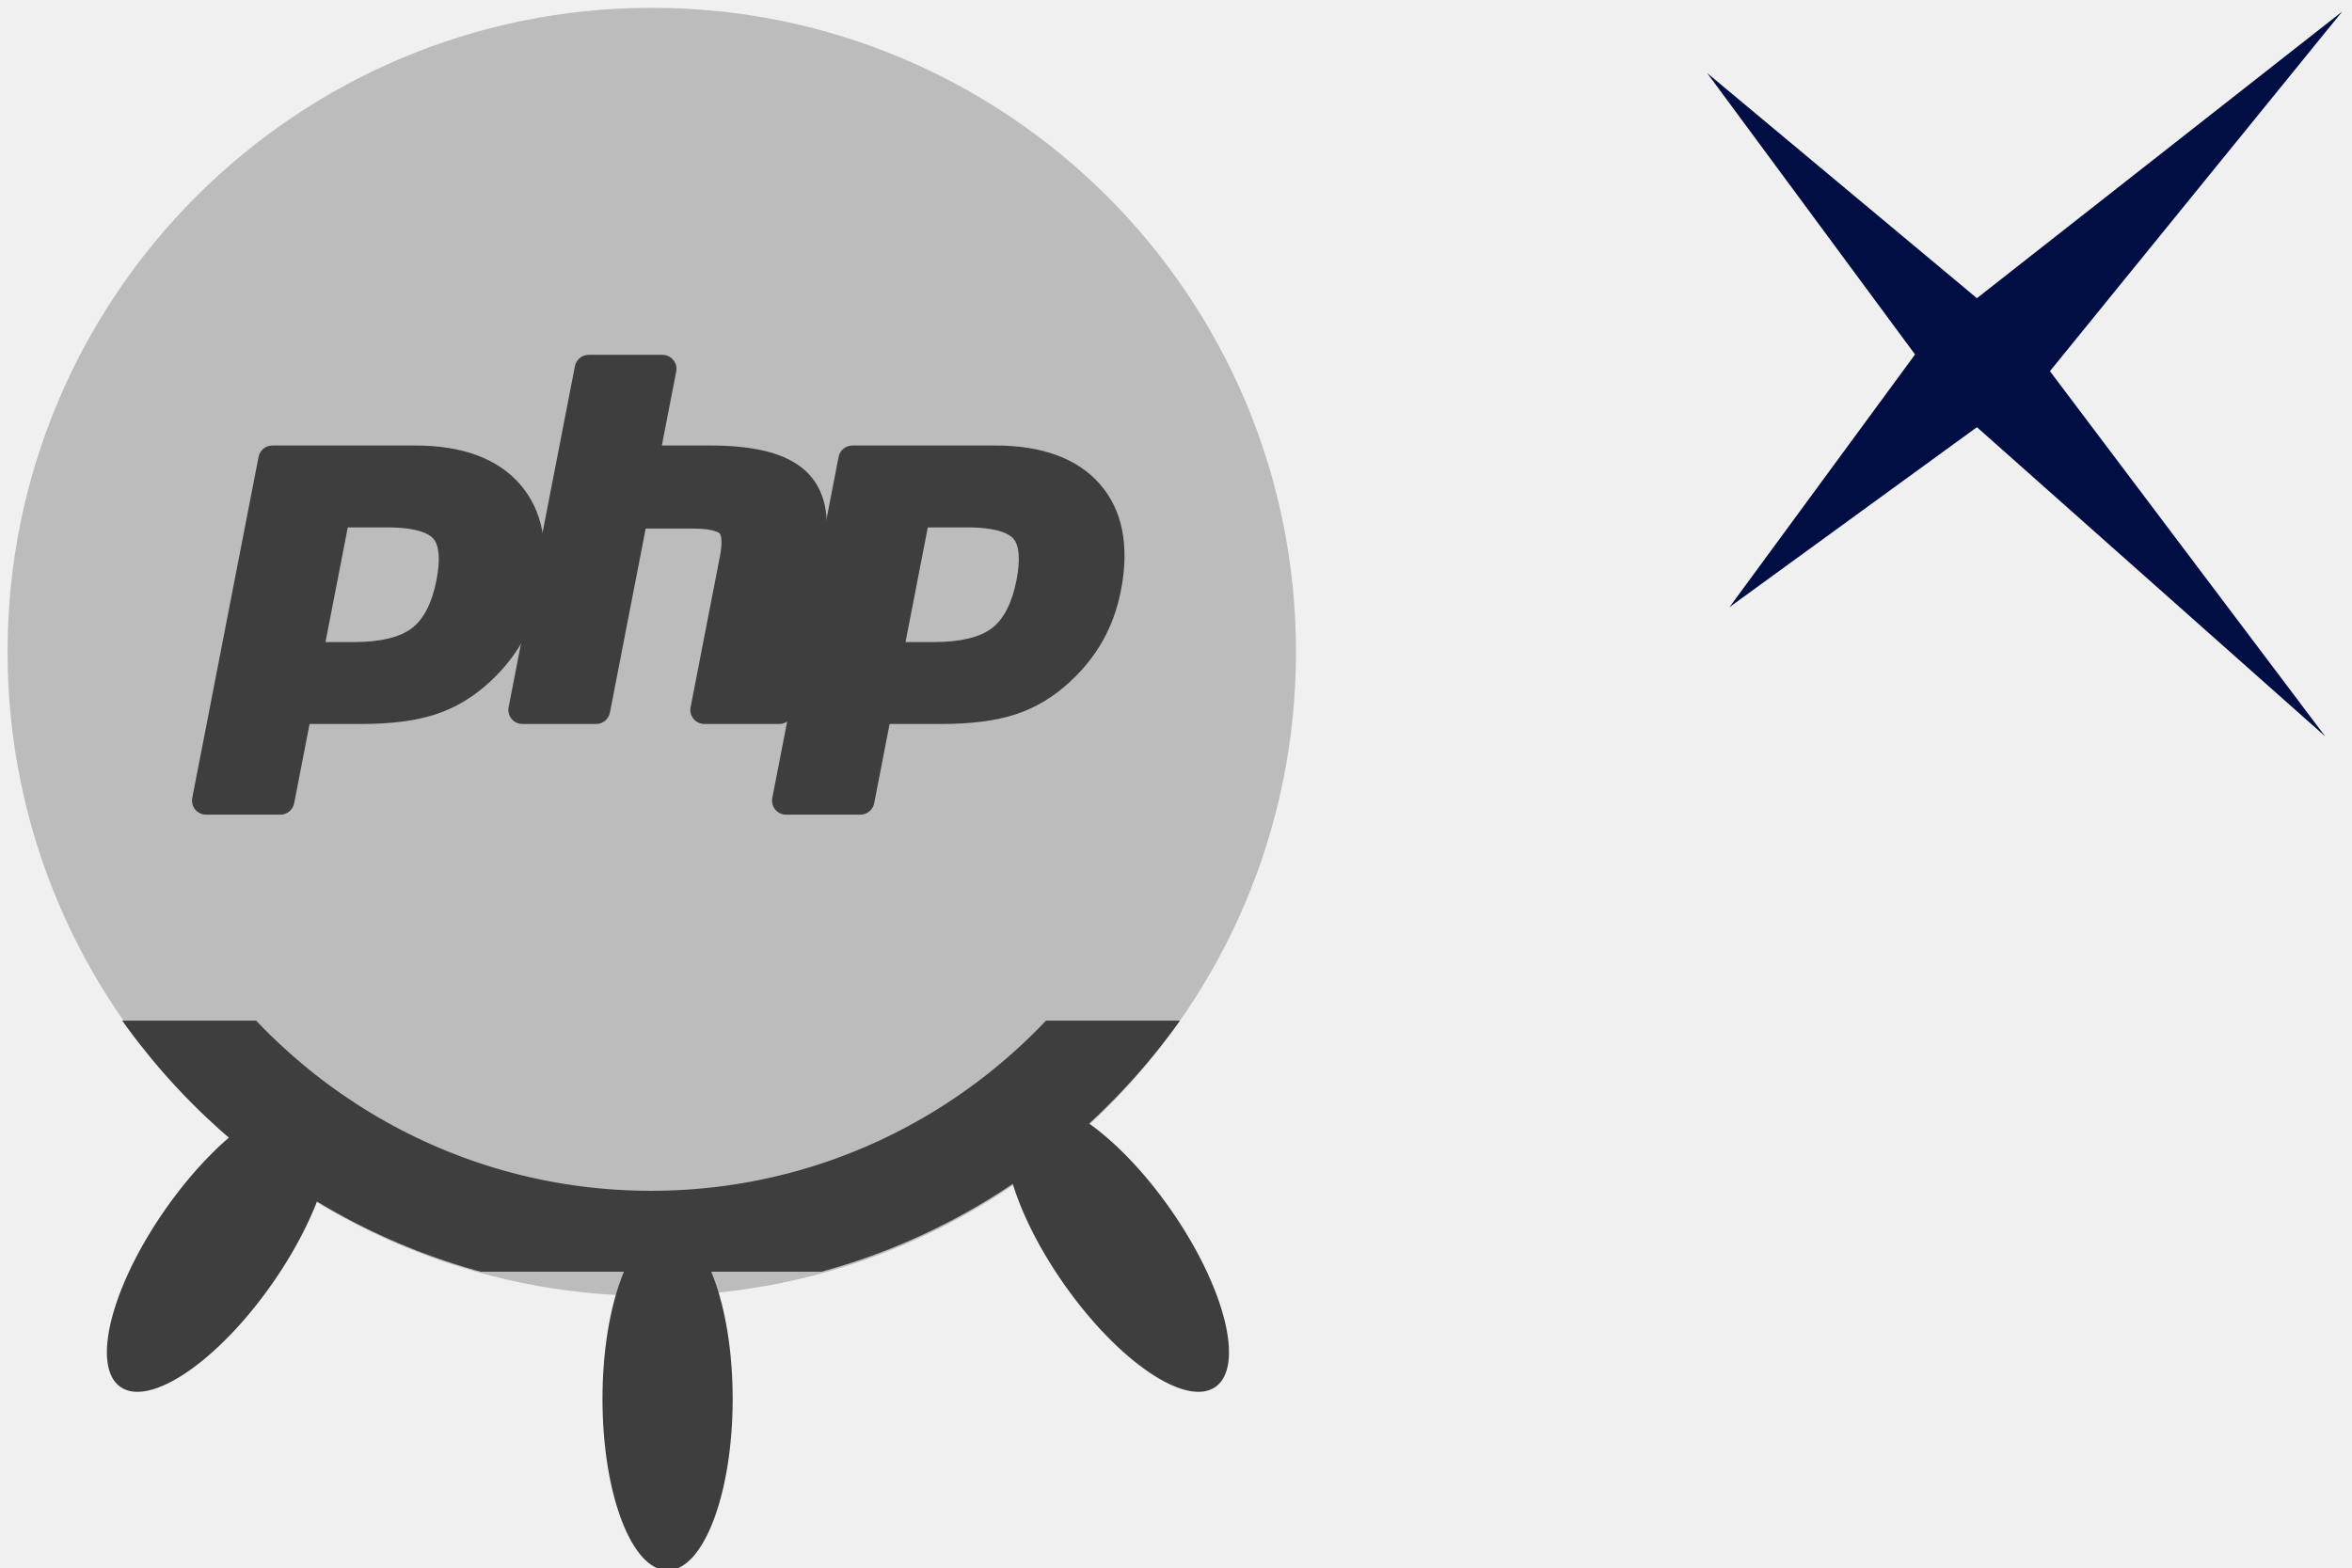
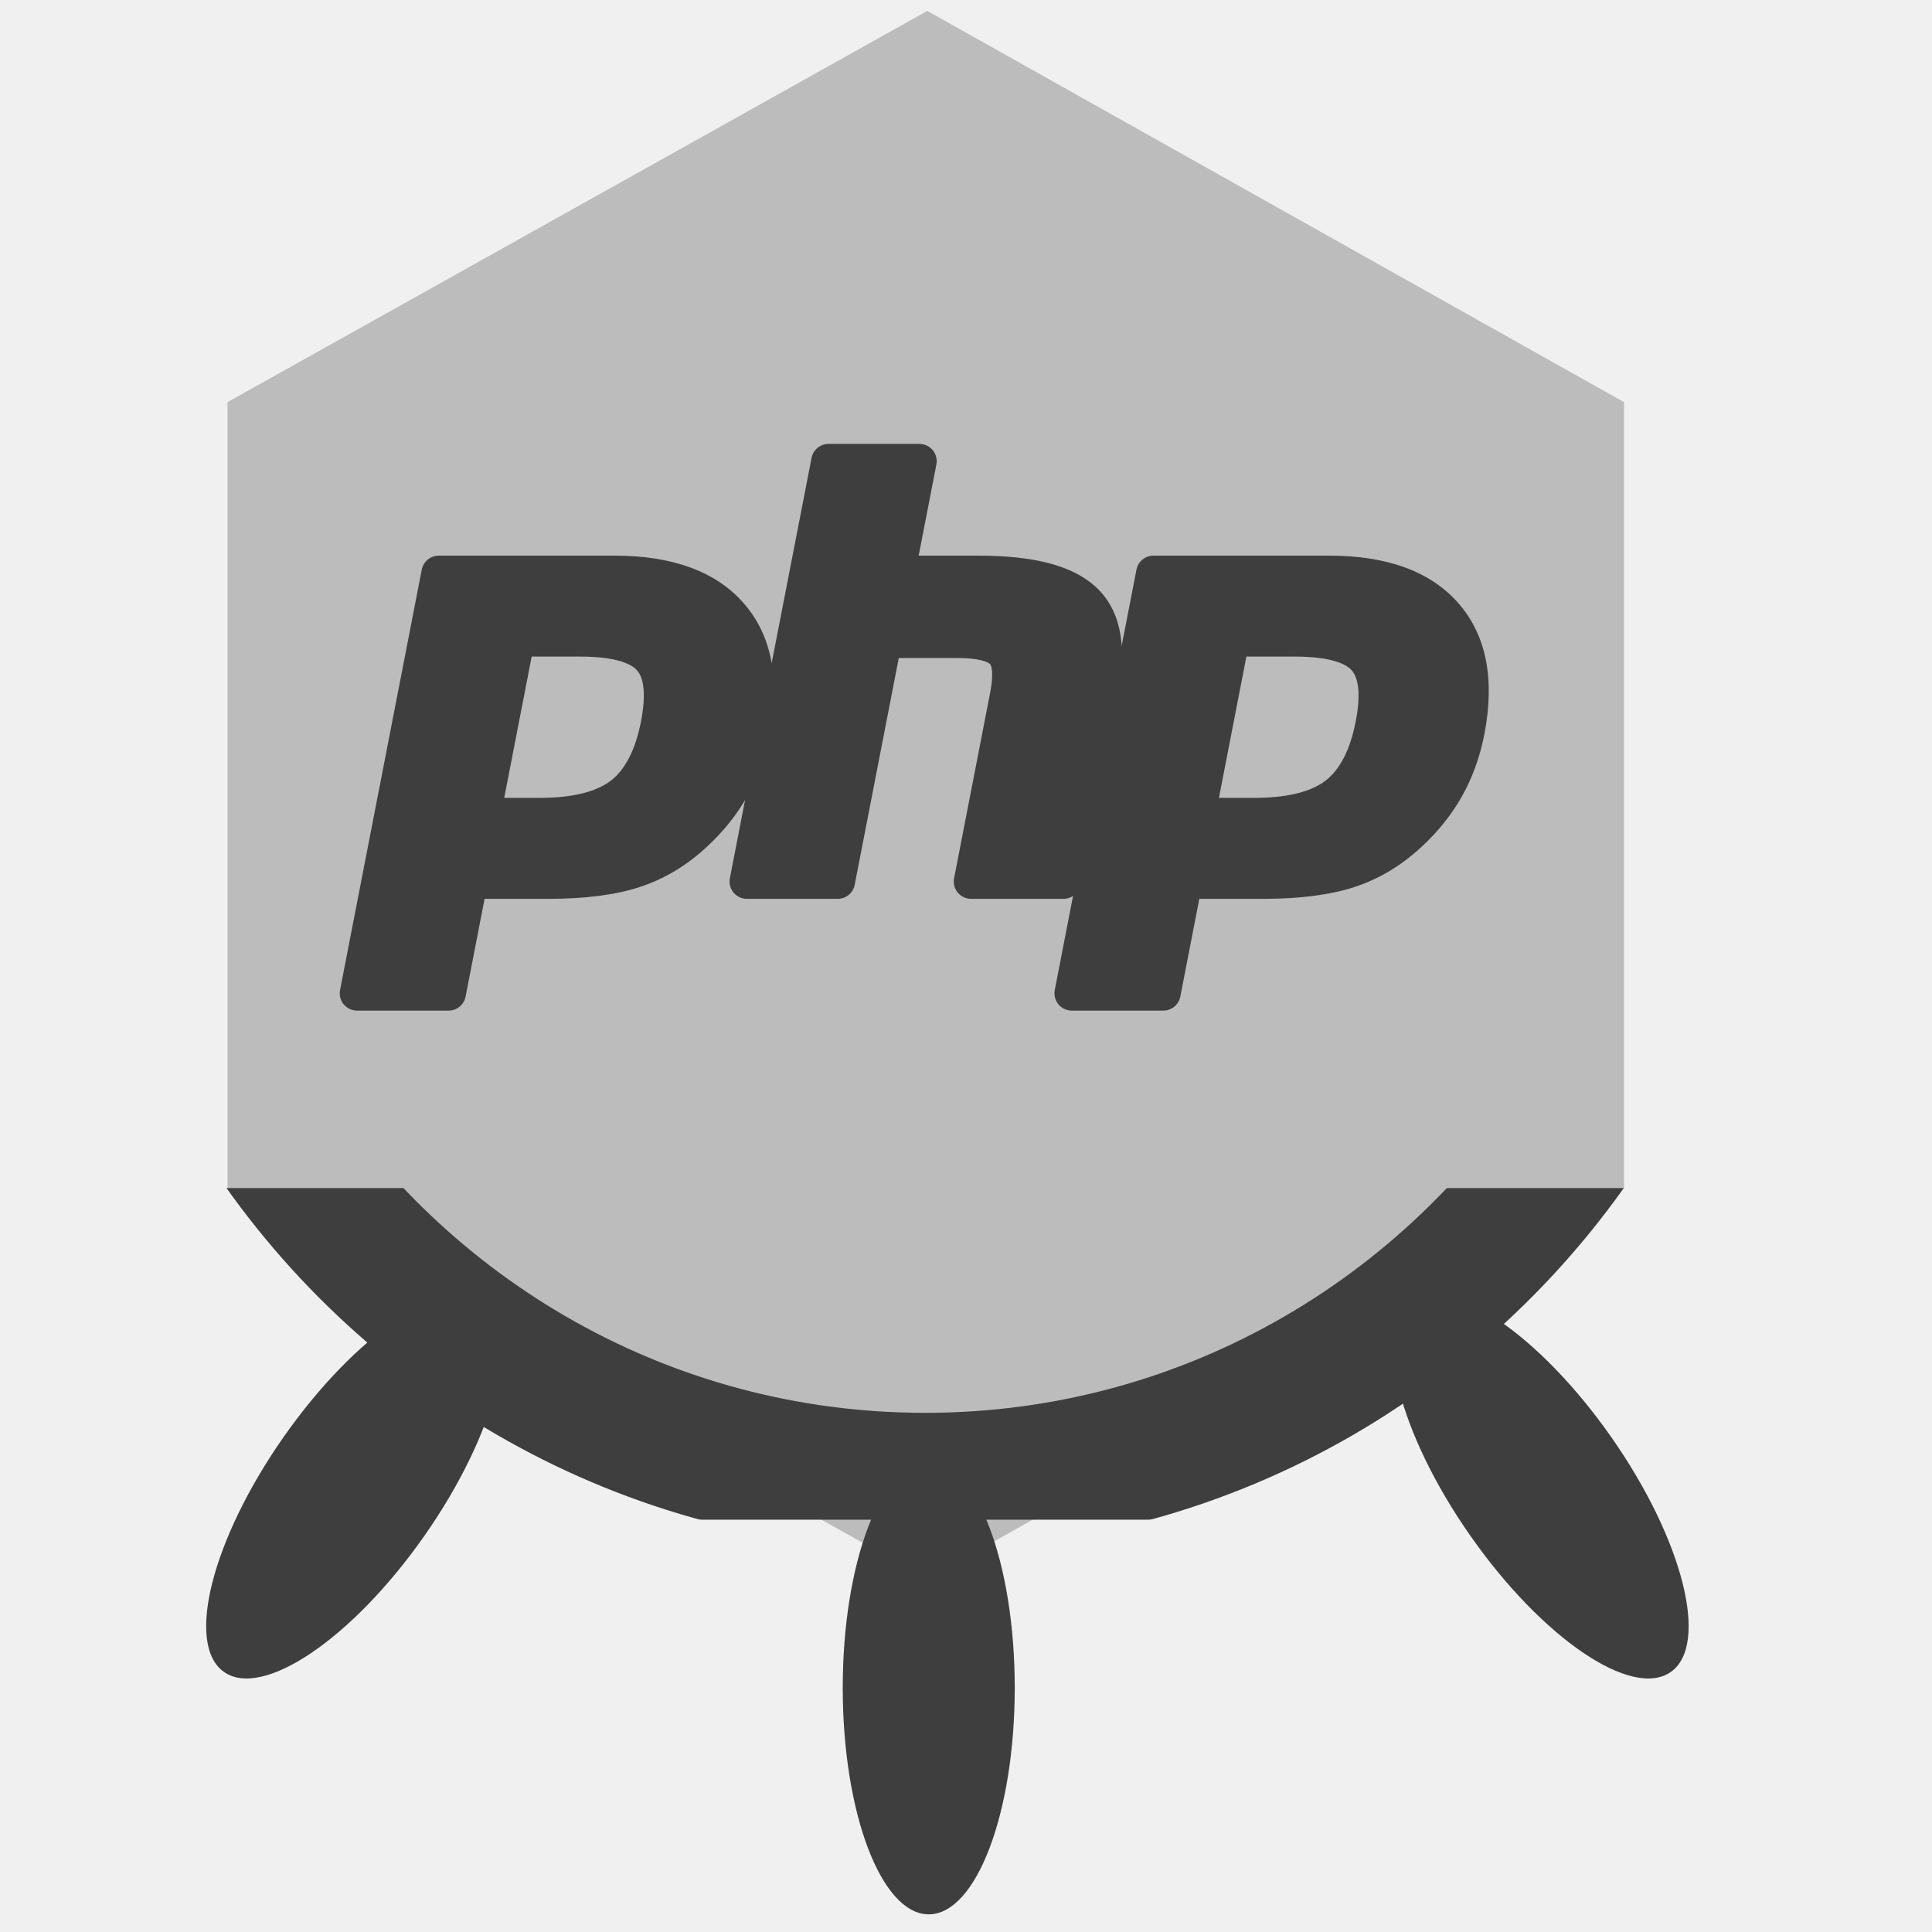
- <svg xmlns="http://www.w3.org/2000/svg" height="40" viewBox="0 0 60 40" width="60" version="1.1" id="svg36">
-   <defs id="defs40">
-     <mask id="a-1" fill="#ffffff">
-       <path d="M 0,0 H 313.303 V 159.865 H 0 Z" fill="#ffffff" fill-rule="evenodd" id="path2-9" />
+ <svg xmlns="http://www.w3.org/2000/svg" width="40" height="40" version="1.1" viewBox="0 0 40 40">
+   <defs>
+     <mask id="c" fill="#ffffff">
+       <path d="m0 0h313.3v159.86h-313.3z" fill="#fff" fill-rule="evenodd" />
    </mask>
-     <clipPath clipPathUnits="userSpaceOnUse" id="clipPath3444">
-       <path d="M 11.52,162 C 11.52,81.677 135.307,16.561 288,16.561 v 0 c 152.693,0 276.481,65.116 276.481,145.439 v 0 c 0,80.322 -123.788,145.439 -276.481,145.439 v 0 C 135.307,307.439 11.52,242.322 11.52,162" id="path3446" />
-     </clipPath>
-     <radialGradient cx="0" cy="0" fx="0" fy="0" gradientTransform="matrix(363.0579,0,0,-363.0579,177.52,256.3071)" gradientUnits="userSpaceOnUse" id="radialGradient3452" r="1" spreadMethod="pad">
-       <stop id="stop3454" offset="0" style="stop-opacity:1;stop-color:#aeb2d5" />
-       <stop id="stop3456" offset="0.3" style="stop-opacity:1;stop-color:#aeb2d5" />
-       <stop id="stop3458" offset="0.75" style="stop-opacity:1;stop-color:#484c89" />
-       <stop id="stop3460" offset="1" style="stop-opacity:1;stop-color:#484c89" />
-     </radialGradient>
-     <clipPath clipPathUnits="userSpaceOnUse" id="clipPath3468">
-       <path d="M 0,324 H 576 V 0 H 0 Z" id="path3470" />
-     </clipPath>
-     <clipPath clipPathUnits="userSpaceOnUse" id="clipPath3480">
-       <path d="M 0,324 H 576 V 0 H 0 Z" id="path3482" />
+     <clipPath id="d">
+       <path d="m0 324h576v-324h-576z" />
    </clipPath>
  </defs>
  <mask id="a" fill="#ffffff">
-     <path d="M 0,0 H 313.303 V 159.865 H 0 Z" fill="#ffffff" fill-rule="evenodd" id="path2" />
+     <path d="m0 0h313.3v159.86h-313.3z" fill="#fff" fill-rule="evenodd" />
  </mask>
  <mask id="b" fill="#ffffff">
-     <path d="M 0,0 H 313.303 V 159.865 H 0 Z" fill="#ffffff" fill-rule="evenodd" id="path5" />
+     <path d="m0 0h313.3v159.86h-313.3z" fill="#fff" fill-rule="evenodd" />
  </mask>
-   <g id="g1042" style="display:inline">
-     <g id="g994" transform="matrix(0.08667043,0,0,0.08667043,54.83753,-43.97586)" style="display:inline">
-       <path id="path990" style="fill:#000e44;fill-opacity:1;fill-rule:evenodd;stroke:none;stroke-width:3.147" d="m 56.695,510.774 -107.532,84.402 -79.398,-66.275 61.189,82.843 -54.627,74.395 72.837,-52.987 102.529,91.046 -81.039,-107.532 z" />
-     </g>
-     <circle style="opacity:1;fill:#bcbcbc;fill-opacity:1;stroke:none;stroke-width:0.308;stroke-miterlimit:2.5;stroke-opacity:1;stop-color:#000000" id="path912" cx="16.627" cy="16.633" r="16.434" />
-     <g fill="none" fill-rule="evenodd" transform="matrix(0.1506934,0,0,0.1506934,-6.197667,-20.88076)" id="g1008">
-       <g transform="matrix(0.9286315,0,0,-0.9286315,9.271821,454.1644)" id="g1006">
-         <g fill="#0f1689" mask="url(#a-1)" id="g1002" style="fill:#3e3e3e;fill-opacity:1" transform="matrix(0.9448936,0,0,0.9448936,8.696251,2.70184)">
-           <path d="m 203.461,95.688 c 6.936,0 12.559,-14.809 12.559,-33.077 0,-18.268 -5.623,-33.077 -12.559,-33.077 -6.936,0 -12.559,14.809 -12.559,33.077 0,18.268 5.623,33.077 12.559,33.077 z" transform="rotate(35,137.9312,151.55)" id="path996" style="fill:#3e3e3e;fill-opacity:1" />
-           <path d="m 30.142,95.688 c 6.936,0 12.559,-14.809 12.559,-33.077 0,-18.268 -5.623,-33.077 -12.559,-33.077 -6.936,0 -12.559,14.809 -12.559,33.077 0,18.268 5.623,33.077 12.559,33.077 z" transform="matrix(-0.819152,0.5735764,0.5735764,0.819152,58.08461,47.70477)" id="path998" style="fill:#3e3e3e;fill-opacity:1" />
-           <path d="m 116.733,66.275 c 6.936,0 12.559,-14.809 12.559,-33.077 0,-18.268 -5.623,-33.077 -12.559,-33.077 -6.936,0 -12.559,14.809 -12.559,33.077 0,18.268 5.623,33.077 12.559,33.077 z" transform="matrix(-1,0,0,1,272.6285,53.67076)" id="path1000" style="fill:#3e3e3e;fill-opacity:1" />
+   <g transform="matrix(.18989 0 0 .18989 50.031 3.6126)">
+     <g transform="matrix(4.6315 0 0 4.6315 -663 -184.77)">
+       <g transform="translate(96.564,87.836)" fill="#bcbcbc" stroke-width="3.24">
+         <polygon class="st0" transform="matrix(.72255 0 0 .7031 -28.717 -125.97)" points="55.7 158 32.9 144.9 32.9 118.6 55.7 105.5 78.4 118.6 78.4 144.9" fill="#bcbcbc" />
+       </g>
+       <g transform="matrix(.15831 0 0 .15831 83.649 18.463)" fill="#005e20" fill-rule="evenodd">
+         <g transform="matrix(1.0777,0,0,-1.0777,-10.799,451.79)">
+           <g transform="matrix(.94489 0 0 .94489 8.6963 2.7018)" fill="#3e3e3e" mask="url(#c)">
+             <path transform="rotate(35,137.93,151.55)" d="m203.46 95.688c6.936 0 12.559-14.809 12.559-33.077s-5.623-33.077-12.559-33.077-12.559 14.809-12.559 33.077 5.623 33.077 12.559 33.077z" />
+             <path transform="matrix(-.81915 .57358 .57358 .81915 58.085 47.705)" d="m30.142 95.688c6.936 0 12.559-14.809 12.559-33.077s-5.623-33.077-12.559-33.077c-6.936 0-12.559 14.809-12.559 33.077s5.623 33.077 12.559 33.077z" />
+             <path d="m153.24 119.95c-6.936 0-12.559-14.809-12.559-33.077s5.623-33.077 12.559-33.077c6.936 0 12.559 14.809 12.559 33.077s-5.623 33.077-12.559 33.077z" />
+           </g>
+           <path transform="matrix(.94489 0 0 .94489 8.6963 2.7018)" d="m251.47 173.1c-20.23-33.61-56.89-56.068-98.756-56.068-40.721 0-76.516 21.246-97.059 53.335" fill="none" mask="url(#c)" stroke="#3e3e3e" stroke-width="19.999" />
        </g>
-         <path d="m 251.467,173.1 c -20.23,-33.61 -56.89,-56.068 -98.756,-56.068 -40.721,0 -76.516,21.246 -97.059,53.335" mask="url(#a-1)" stroke="#0f1689" stroke-width="20" id="path1004" style="stroke:#3e3e3e;stroke-opacity:1" transform="matrix(0.9448936,0,0,0.9448936,8.696251,2.70184)" />
      </g>
    </g>
  </g>
-   <g transform="matrix(0.9587988,0,0,0.9587988,-871.3429,-378.3503)" id="g893" />
-   <g id="g3438" transform="matrix(0.05158144,0,0,-0.05158144,-53.60899,23.83349)" style="fill:#3e3e3e;fill-opacity:1;stroke:none;stroke-opacity:1">
-     <g id="g3476" transform="matrix(1.157558,0,0,1.157558,1026.994,-27.22714)" style="fill:#3e3e3e;fill-opacity:1;stroke:none;stroke-opacity:1">
-       <g clip-path="url(#clipPath3480)" id="g3478" style="fill:#3e3e3e;fill-opacity:1;stroke:none;stroke-opacity:1">
-         <g id="g3484" transform="translate(161.7344,145.3066)" style="fill:#3e3e3e;fill-opacity:1;stroke:none;stroke-opacity:1">
-           <path d="m 0,0 c 12.065,0 21.072,2.225 26.771,6.611 5.638,4.341 9.532,11.862 11.573,22.353 1.903,9.806 1.178,16.653 -2.154,20.348 C 32.783,53.086 25.417,55 14.297,55 H -4.984 L -15.673,0 Z m -63.063,-67.75 c -0.895,0 -1.745,0.4 -2.314,1.092 -0.57,0.691 -0.801,1.601 -0.63,2.48 L -37.679,81.573 C -37.405,82.982 -36.17,84 -34.734,84 H 26.32 C 45.508,84 59.79,78.79 68.767,68.513 77.792,58.182 80.579,43.741 77.05,25.592 75.614,18.198 73.144,11.331 69.709,5.183 66.27,-0.972 61.725,-6.667 56.198,-11.747 49.582,-17.939 42.094,-22.429 33.962,-25.071 25.959,-27.678 15.681,-29 3.414,-29 h -24.722 l -7.06,-36.322 c -0.274,-1.41 -1.508,-2.428 -2.944,-2.428 z" id="path3486" style="fill:#3e3e3e;fill-opacity:1;fill-rule:nonzero;stroke:none;stroke-opacity:1" />
+   <g transform="matrix(.051581 0 0 -.051581 -51.473 23.971)" fill="#3e3e3e">
+     <g transform="matrix(1.1576 0 0 1.1576 1027 -27.227)" fill="#3e3e3e">
+       <g clip-path="url(#d)" fill="#3e3e3e">
+         <g transform="translate(161.73 145.31)">
+           <path d="m0 0c12.065 0 21.072 2.225 26.771 6.611 5.638 4.341 9.532 11.862 11.573 22.353 1.903 9.806 1.178 16.653-2.154 20.348-3.407 3.774-10.773 5.688-21.893 5.688h-19.281l-10.689-55zm-63.063-67.75c-0.895 0-1.745 0.4-2.314 1.092-0.57 0.691-0.801 1.601-0.63 2.48l28.328 145.75c0.274 1.409 1.509 2.427 2.945 2.427h61.054c19.188 0 33.47-5.21 42.447-15.487 9.025-10.331 11.812-24.772 8.283-42.921-1.436-7.394-3.906-14.261-7.341-20.409-3.439-6.155-7.984-11.85-13.511-16.93-6.616-6.192-14.104-10.682-22.236-13.324-8.003-2.607-18.281-3.929-30.548-3.929h-24.722l-7.06-36.322c-0.274-1.41-1.508-2.428-2.944-2.428z" fill="#3e3e3e" />
        </g>
-         <g id="g3488" transform="translate(159.2236,197.3071)" style="fill:#3e3e3e;fill-opacity:1;stroke:none;stroke-opacity:1">
-           <path d="m 0,0 h 16.808 c 13.421,0 18.083,-2.945 19.667,-4.7 2.628,-2.914 3.124,-9.058 1.435,-17.767 C 36.012,-32.217 32.494,-39.13 27.452,-43.012 22.29,-46.986 13.898,-49 2.511,-49 H -9.523 Z m 28.831,35 h -61.055 c -2.872,0 -5.341,-2.036 -5.889,-4.855 l -28.328,-145.751 c -0.342,-1.759 0.12,-3.578 1.259,-4.961 1.14,-1.383 2.838,-2.183 4.63,-2.183 h 31.75 c 2.873,0 5.342,2.036 5.89,4.855 L -16.324,-84 H 5.925 c 12.582,0 23.174,1.372 31.479,4.077 8.541,2.775 16.399,7.48 23.354,13.984 5.752,5.292 10.49,11.232 14.08,17.657 3.591,6.427 6.171,13.594 7.668,21.302 3.715,19.104 0.697,34.402 -8.969,45.466 C 63.965,29.444 48.923,35 28.831,35 M -16.802,-55 H 2.511 c 12.801,0 22.336,2.411 28.601,7.234 6.266,4.824 10.492,12.875 12.688,24.157 2.101,10.832 1.144,18.476 -2.871,22.929 C 36.909,3.773 28.87,6 16.808,6 H -4.946 L -16.802,-55 M 28.831,29 C 47.198,29 60.597,24.18 69.019,14.539 77.44,4.898 79.976,-8.559 76.616,-25.836 75.233,-32.953 72.894,-39.46 69.601,-45.355 66.304,-51.254 61.999,-56.648 56.679,-61.539 50.339,-67.472 43.296,-71.7 35.546,-74.218 27.796,-76.743 17.925,-78 5.925,-78 h -27.196 l -7.531,-38.75 h -31.75 L -32.224,29 h 61.055" id="path3490" style="fill:#3e3e3e;fill-opacity:1;fill-rule:nonzero;stroke:none;stroke-opacity:1" />
+         <g transform="translate(159.22 197.31)">
+           <path d="m0 0h16.808c13.421 0 18.083-2.945 19.667-4.7 2.628-2.914 3.124-9.058 1.435-17.767-1.898-9.75-5.416-16.663-10.458-20.545-5.162-3.974-13.554-5.988-24.941-5.988h-12.034zm28.831 35h-61.055c-2.872 0-5.341-2.036-5.889-4.855l-28.328-145.75c-0.342-1.759 0.12-3.578 1.259-4.961 1.14-1.383 2.838-2.183 4.63-2.183h31.75c2.873 0 5.342 2.036 5.89 4.855l6.588 33.895h22.249c12.582 0 23.174 1.372 31.479 4.077 8.541 2.775 16.399 7.48 23.354 13.984 5.752 5.292 10.49 11.232 14.08 17.657 3.591 6.427 6.171 13.594 7.668 21.302 3.715 19.104 0.697 34.402-8.969 45.466-9.572 10.958-24.614 16.514-44.706 16.514m-45.633-90h19.313c12.801 0 22.336 2.411 28.601 7.234 6.266 4.824 10.492 12.875 12.688 24.157 2.101 10.832 1.144 18.476-2.871 22.929-4.02 4.453-12.059 6.68-24.121 6.68h-21.754l-11.856-61m45.633 84c18.367 0 31.766-4.82 40.188-14.461 8.421-9.641 10.957-23.098 7.597-40.375-1.383-7.117-3.722-13.624-7.015-19.519-3.297-5.899-7.602-11.293-12.922-16.184-6.34-5.933-13.383-10.161-21.133-12.679-7.75-2.525-17.621-3.782-29.621-3.782h-27.196l-7.531-38.75h-31.75l28.328 145.75h61.055" fill="#3e3e3e" />
        </g>
-         <g id="g3492" transform="translate(311.583,116.3066)" style="fill:#3e3e3e;fill-opacity:1;stroke:none;stroke-opacity:1">
-           <path d="m 0,0 c -0.896,0 -1.745,0.4 -2.314,1.092 -0.571,0.691 -0.802,1.6 -0.631,2.48 L 9.586,68.061 C 10.778,74.194 10.484,78.596 8.759,80.456 7.703,81.593 4.531,83.5 -4.848,83.5 H -27.55 L -43.305,2.428 C -43.579,1.018 -44.814,0 -46.25,0 h -31.5 c -0.896,0 -1.745,0.4 -2.315,1.092 -0.57,0.691 -0.801,1.601 -0.63,2.48 l 28.328,145.751 c 0.274,1.409 1.509,2.427 2.945,2.427 h 31.5 c 0.896,0 1.745,-0.4 2.315,-1.091 0.57,-0.692 0.801,-1.601 0.63,-2.481 L -21.813,113 H 2.609 c 18.605,0 31.221,-3.28 38.569,-10.028 7.49,-6.884 9.827,-17.891 6.947,-32.719 L 34.945,2.428 C 34.671,1.018 33.437,0 32,0 Z" id="path3494" style="fill:#3e3e3e;fill-opacity:1;fill-rule:nonzero;stroke:none;stroke-opacity:1" />
+         <g transform="translate(311.58 116.31)">
+           <path d="m0 0c-0.896 0-1.745 0.4-2.314 1.092-0.571 0.691-0.802 1.6-0.631 2.48l12.531 64.489c1.192 6.133 0.898 10.535-0.827 12.395-1.056 1.137-4.228 3.044-13.607 3.044h-22.702l-15.755-81.072c-0.274-1.41-1.509-2.428-2.945-2.428h-31.5c-0.896 0-1.745 0.4-2.315 1.092-0.57 0.691-0.801 1.601-0.63 2.48l28.328 145.75c0.274 1.409 1.509 2.427 2.945 2.427h31.5c0.896 0 1.745-0.4 2.315-1.091 0.57-0.692 0.801-1.601 0.63-2.481l-6.836-35.178h24.422c18.605 0 31.221-3.28 38.569-10.028 7.49-6.884 9.827-17.891 6.947-32.719l-13.18-67.825c-0.274-1.41-1.508-2.428-2.945-2.428z" fill="#3e3e3e" />
        </g>
-         <g id="g3496" transform="translate(293.6611,271.0571)" style="fill:#3e3e3e;fill-opacity:1;stroke:none;stroke-opacity:1">
-           <path d="m 0,0 h -31.5 c -2.873,0 -5.342,-2.036 -5.89,-4.855 l -28.328,-145.751 c -0.342,-1.759 0.12,-3.578 1.26,-4.961 1.14,-1.383 2.838,-2.183 4.63,-2.183 h 31.5 c 2.872,0 5.342,2.036 5.89,4.855 l 15.283,78.645 h 20.229 c 9.363,0 11.328,-2 11.407,-2.086 0.568,-0.611 1.315,-3.441 0.082,-9.781 l -12.531,-64.489 c -0.342,-1.759 0.12,-3.578 1.26,-4.961 1.14,-1.383 2.838,-2.183 4.63,-2.183 h 32 c 2.872,0 5.342,2.036 5.89,4.855 l 13.179,67.825 c 3.093,15.921 0.447,27.864 -7.861,35.5 -7.928,7.281 -21.208,10.82 -40.599,10.82 H -0.253 L 5.89,-7.145 C 6.231,-5.386 5.77,-3.566 4.63,-2.184 3.49,-0.801 1.792,0 0,0 m 0,-6 -7.531,-38.75 h 28.062 c 17.657,0 29.836,-3.082 36.539,-9.238 6.703,-6.16 8.711,-16.141 6.032,-29.938 l -13.18,-67.824 h -32 l 12.531,64.488 c 1.426,7.336 0.902,12.34 -1.574,15.008 -2.477,2.668 -7.746,4.004 -15.805,4.004 h -25.176 l -16.226,-83.5 h -31.5 L -31.5,-6 H 0" id="path3498" style="fill:#3e3e3e;fill-opacity:1;fill-rule:nonzero;stroke:none;stroke-opacity:1" />
+         <g transform="translate(293.66 271.06)">
+           <path d="m0 0h-31.5c-2.873 0-5.342-2.036-5.89-4.855l-28.328-145.75c-0.342-1.759 0.12-3.578 1.26-4.961s2.838-2.183 4.63-2.183h31.5c2.872 0 5.342 2.036 5.89 4.855l15.283 78.645h20.229c9.363 0 11.328-2 11.407-2.086 0.568-0.611 1.315-3.441 0.082-9.781l-12.531-64.489c-0.342-1.759 0.12-3.578 1.26-4.961s2.838-2.183 4.63-2.183h32c2.872 0 5.342 2.036 5.89 4.855l13.179 67.825c3.093 15.921 0.447 27.864-7.861 35.5-7.928 7.281-21.208 10.82-40.599 10.82h-20.784l6.143 31.605c0.341 1.759-0.12 3.579-1.26 4.961-1.14 1.383-2.838 2.184-4.63 2.184m0-6-7.531-38.75h28.062c17.657 0 29.836-3.082 36.539-9.238 6.703-6.16 8.711-16.141 6.032-29.938l-13.18-67.824h-32l12.531 64.488c1.426 7.336 0.902 12.34-1.574 15.008-2.477 2.668-7.746 4.004-15.805 4.004h-25.176l-16.226-83.5h-31.5l28.328 145.75h31.5" fill="#3e3e3e" />
        </g>
-         <g id="g3500" transform="translate(409.5498,145.3066)" style="fill:#3e3e3e;fill-opacity:1;stroke:none;stroke-opacity:1">
-           <path d="m 0,0 c 12.065,0 21.072,2.225 26.771,6.611 5.638,4.34 9.532,11.861 11.574,22.353 1.903,9.806 1.178,16.653 -2.155,20.348 C 32.783,53.086 25.417,55 14.297,55 H -4.984 L -15.673,0 Z m -63.062,-67.75 c -0.895,0 -1.745,0.4 -2.314,1.092 -0.57,0.691 -0.802,1.601 -0.631,2.48 L -37.679,81.573 C -37.404,82.982 -36.17,84 -34.733,84 H 26.32 C 45.509,84 59.79,78.79 68.768,68.513 77.793,58.183 80.579,43.742 77.051,25.592 75.613,18.198 73.144,11.331 69.709,5.183 66.27,-0.972 61.725,-6.667 56.198,-11.747 49.582,-17.939 42.094,-22.429 33.962,-25.071 25.959,-27.678 15.681,-29 3.414,-29 h -24.723 l -7.057,-36.322 c -0.275,-1.41 -1.509,-2.428 -2.946,-2.428 z" id="path3502" style="fill:#3e3e3e;fill-opacity:1;fill-rule:nonzero;stroke:none;stroke-opacity:1" />
+         <g transform="translate(409.55 145.31)">
+           <path d="m0 0c12.065 0 21.072 2.225 26.771 6.611 5.638 4.34 9.532 11.861 11.574 22.353 1.903 9.806 1.178 16.653-2.155 20.348-3.407 3.774-10.773 5.688-21.893 5.688h-19.281l-10.689-55zm-63.062-67.75c-0.895 0-1.745 0.4-2.314 1.092-0.57 0.691-0.802 1.601-0.631 2.48l28.328 145.75c0.275 1.409 1.509 2.427 2.946 2.427h61.053c19.189 0 33.47-5.21 42.448-15.487 9.025-10.33 11.811-24.771 8.283-42.921-1.438-7.394-3.907-14.261-7.342-20.409-3.439-6.155-7.984-11.85-13.511-16.93-6.616-6.192-14.104-10.682-22.236-13.324-8.003-2.607-18.281-3.929-30.548-3.929h-24.723l-7.057-36.322c-0.275-1.41-1.509-2.428-2.946-2.428z" fill="#3e3e3e" />
        </g>
-         <g id="g3504" transform="translate(407.0391,197.3071)" style="fill:#3e3e3e;fill-opacity:1;stroke:none;stroke-opacity:1">
-           <path d="M 0,0 H 16.808 C 30.229,0 34.891,-2.945 36.475,-4.7 39.104,-7.614 39.6,-13.758 37.91,-22.466 36.012,-32.217 32.493,-39.13 27.452,-43.012 22.29,-46.986 13.898,-49 2.511,-49 H -9.522 Z m 28.831,35 h -61.054 c -2.872,0 -5.341,-2.036 -5.889,-4.855 L -66.44,-115.606 c -0.342,-1.759 0.12,-3.578 1.259,-4.961 1.14,-1.383 2.838,-2.183 4.63,-2.183 h 31.75 c 2.872,0 5.342,2.036 5.89,4.855 L -16.324,-84 H 5.925 c 12.582,0 23.174,1.372 31.479,4.077 8.541,2.775 16.401,7.481 23.356,13.986 5.752,5.291 10.488,11.23 14.078,17.655 3.591,6.427 6.171,13.594 7.668,21.302 3.715,19.105 0.697,34.403 -8.969,45.467 C 63.965,29.444 48.924,35 28.831,35 M -16.801,-55 H 2.511 c 12.801,0 22.336,2.411 28.601,7.234 6.267,4.824 10.492,12.875 12.688,24.157 2.102,10.832 1.145,18.476 -2.871,22.929 C 36.909,3.773 28.87,6 16.808,6 H -4.946 L -16.801,-55 M 28.831,29 C 47.198,29 60.597,24.18 69.019,14.539 77.441,4.898 79.976,-8.559 76.616,-25.836 75.233,-32.953 72.894,-39.46 69.601,-45.355 66.304,-51.254 61.999,-56.648 56.679,-61.539 50.339,-67.472 43.296,-71.7 35.546,-74.218 27.796,-76.743 17.925,-78 5.925,-78 h -27.196 l -7.53,-38.75 h -31.75 L -32.223,29 h 61.054" id="path3506" style="fill:#3e3e3e;fill-opacity:1;fill-rule:nonzero;stroke:none;stroke-opacity:1" />
+         <g transform="translate(407.04 197.31)">
+           <path d="m0 0h16.808c13.421 0 18.083-2.945 19.667-4.7 2.629-2.914 3.125-9.058 1.435-17.766-1.898-9.751-5.417-16.664-10.458-20.546-5.162-3.974-13.554-5.988-24.941-5.988h-12.033zm28.831 35h-61.054c-2.872 0-5.341-2.036-5.889-4.855l-28.328-145.75c-0.342-1.759 0.12-3.578 1.259-4.961 1.14-1.383 2.838-2.183 4.63-2.183h31.75c2.872 0 5.342 2.036 5.89 4.855l6.587 33.895h22.249c12.582 0 23.174 1.372 31.479 4.077 8.541 2.775 16.401 7.481 23.356 13.986 5.752 5.291 10.488 11.23 14.078 17.655 3.591 6.427 6.171 13.594 7.668 21.302 3.715 19.105 0.697 34.403-8.969 45.467-9.572 10.957-24.613 16.513-44.706 16.513m-45.632-90h19.312c12.801 0 22.336 2.411 28.601 7.234 6.267 4.824 10.492 12.875 12.688 24.157 2.102 10.832 1.145 18.476-2.871 22.929-4.02 4.453-12.059 6.68-24.121 6.68h-21.754l-11.855-61m45.632 84c18.367 0 31.766-4.82 40.188-14.461s10.957-23.098 7.597-40.375c-1.383-7.117-3.722-13.624-7.015-19.519-3.297-5.899-7.602-11.293-12.922-16.184-6.34-5.933-13.383-10.161-21.133-12.679-7.75-2.525-17.621-3.782-29.621-3.782h-27.196l-7.53-38.75h-31.75l28.328 145.75h61.054" fill="#3e3e3e" />
        </g>
      </g>
    </g>
  </g>
</svg>
